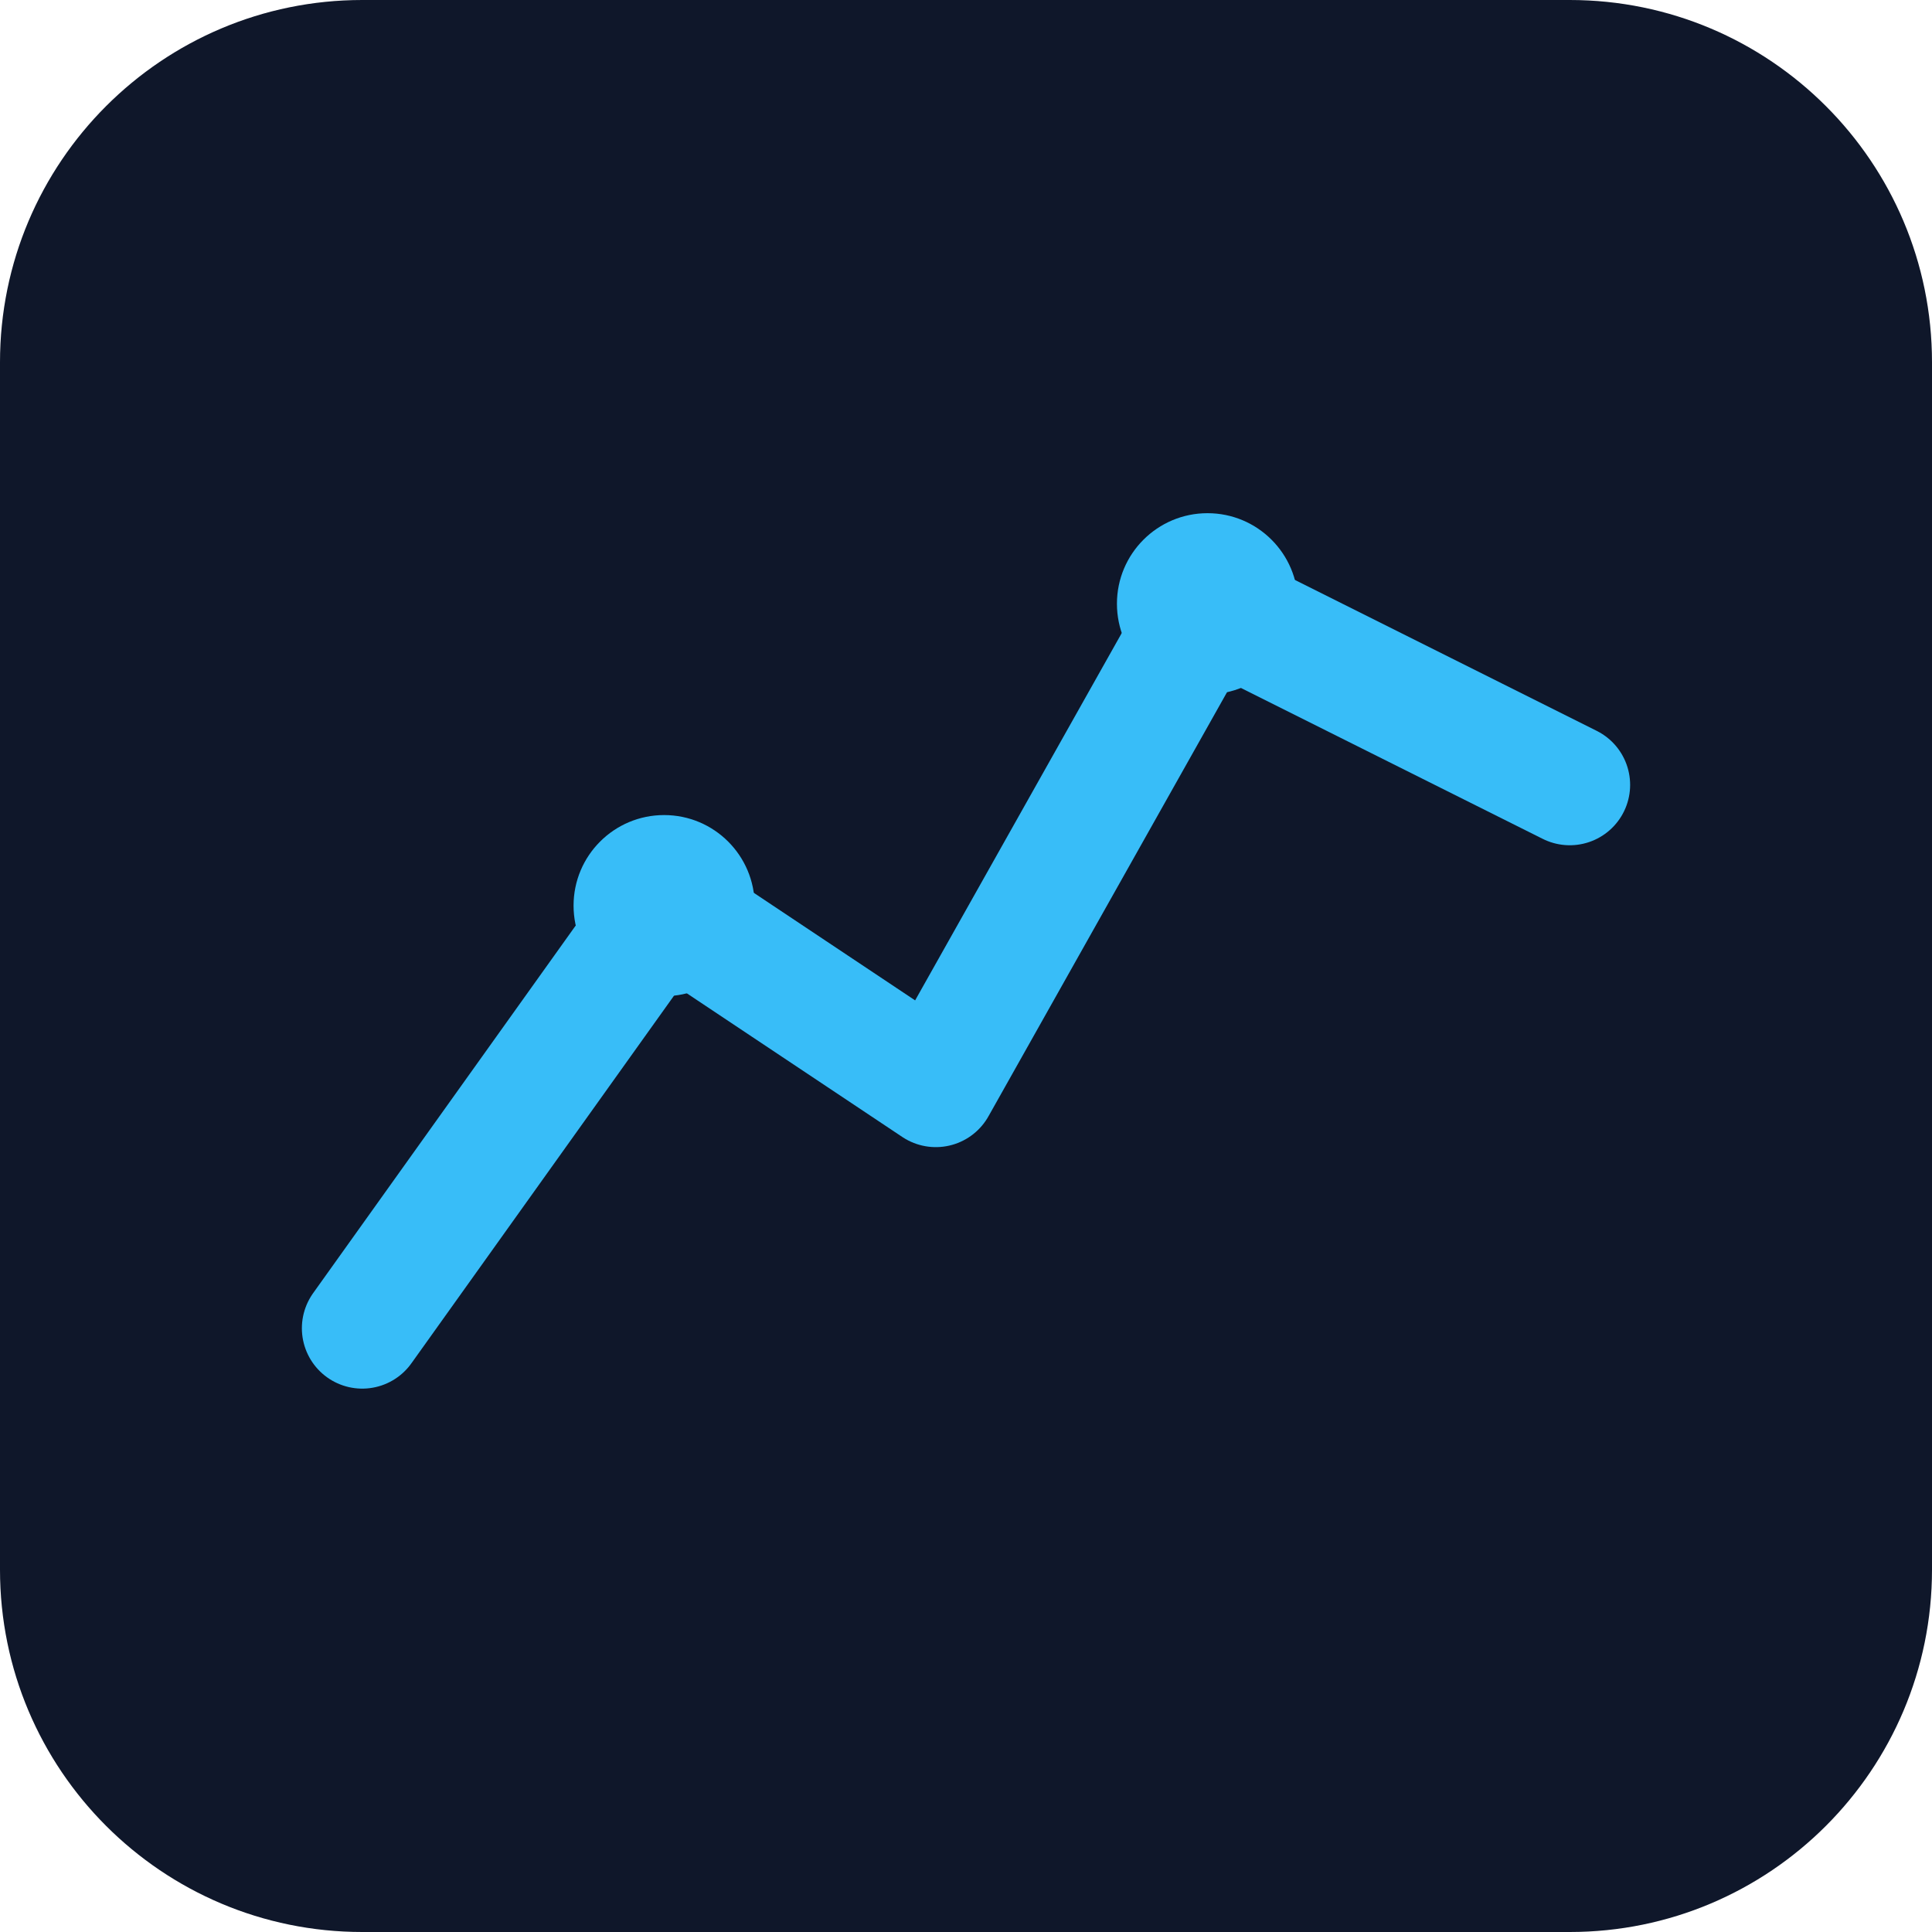
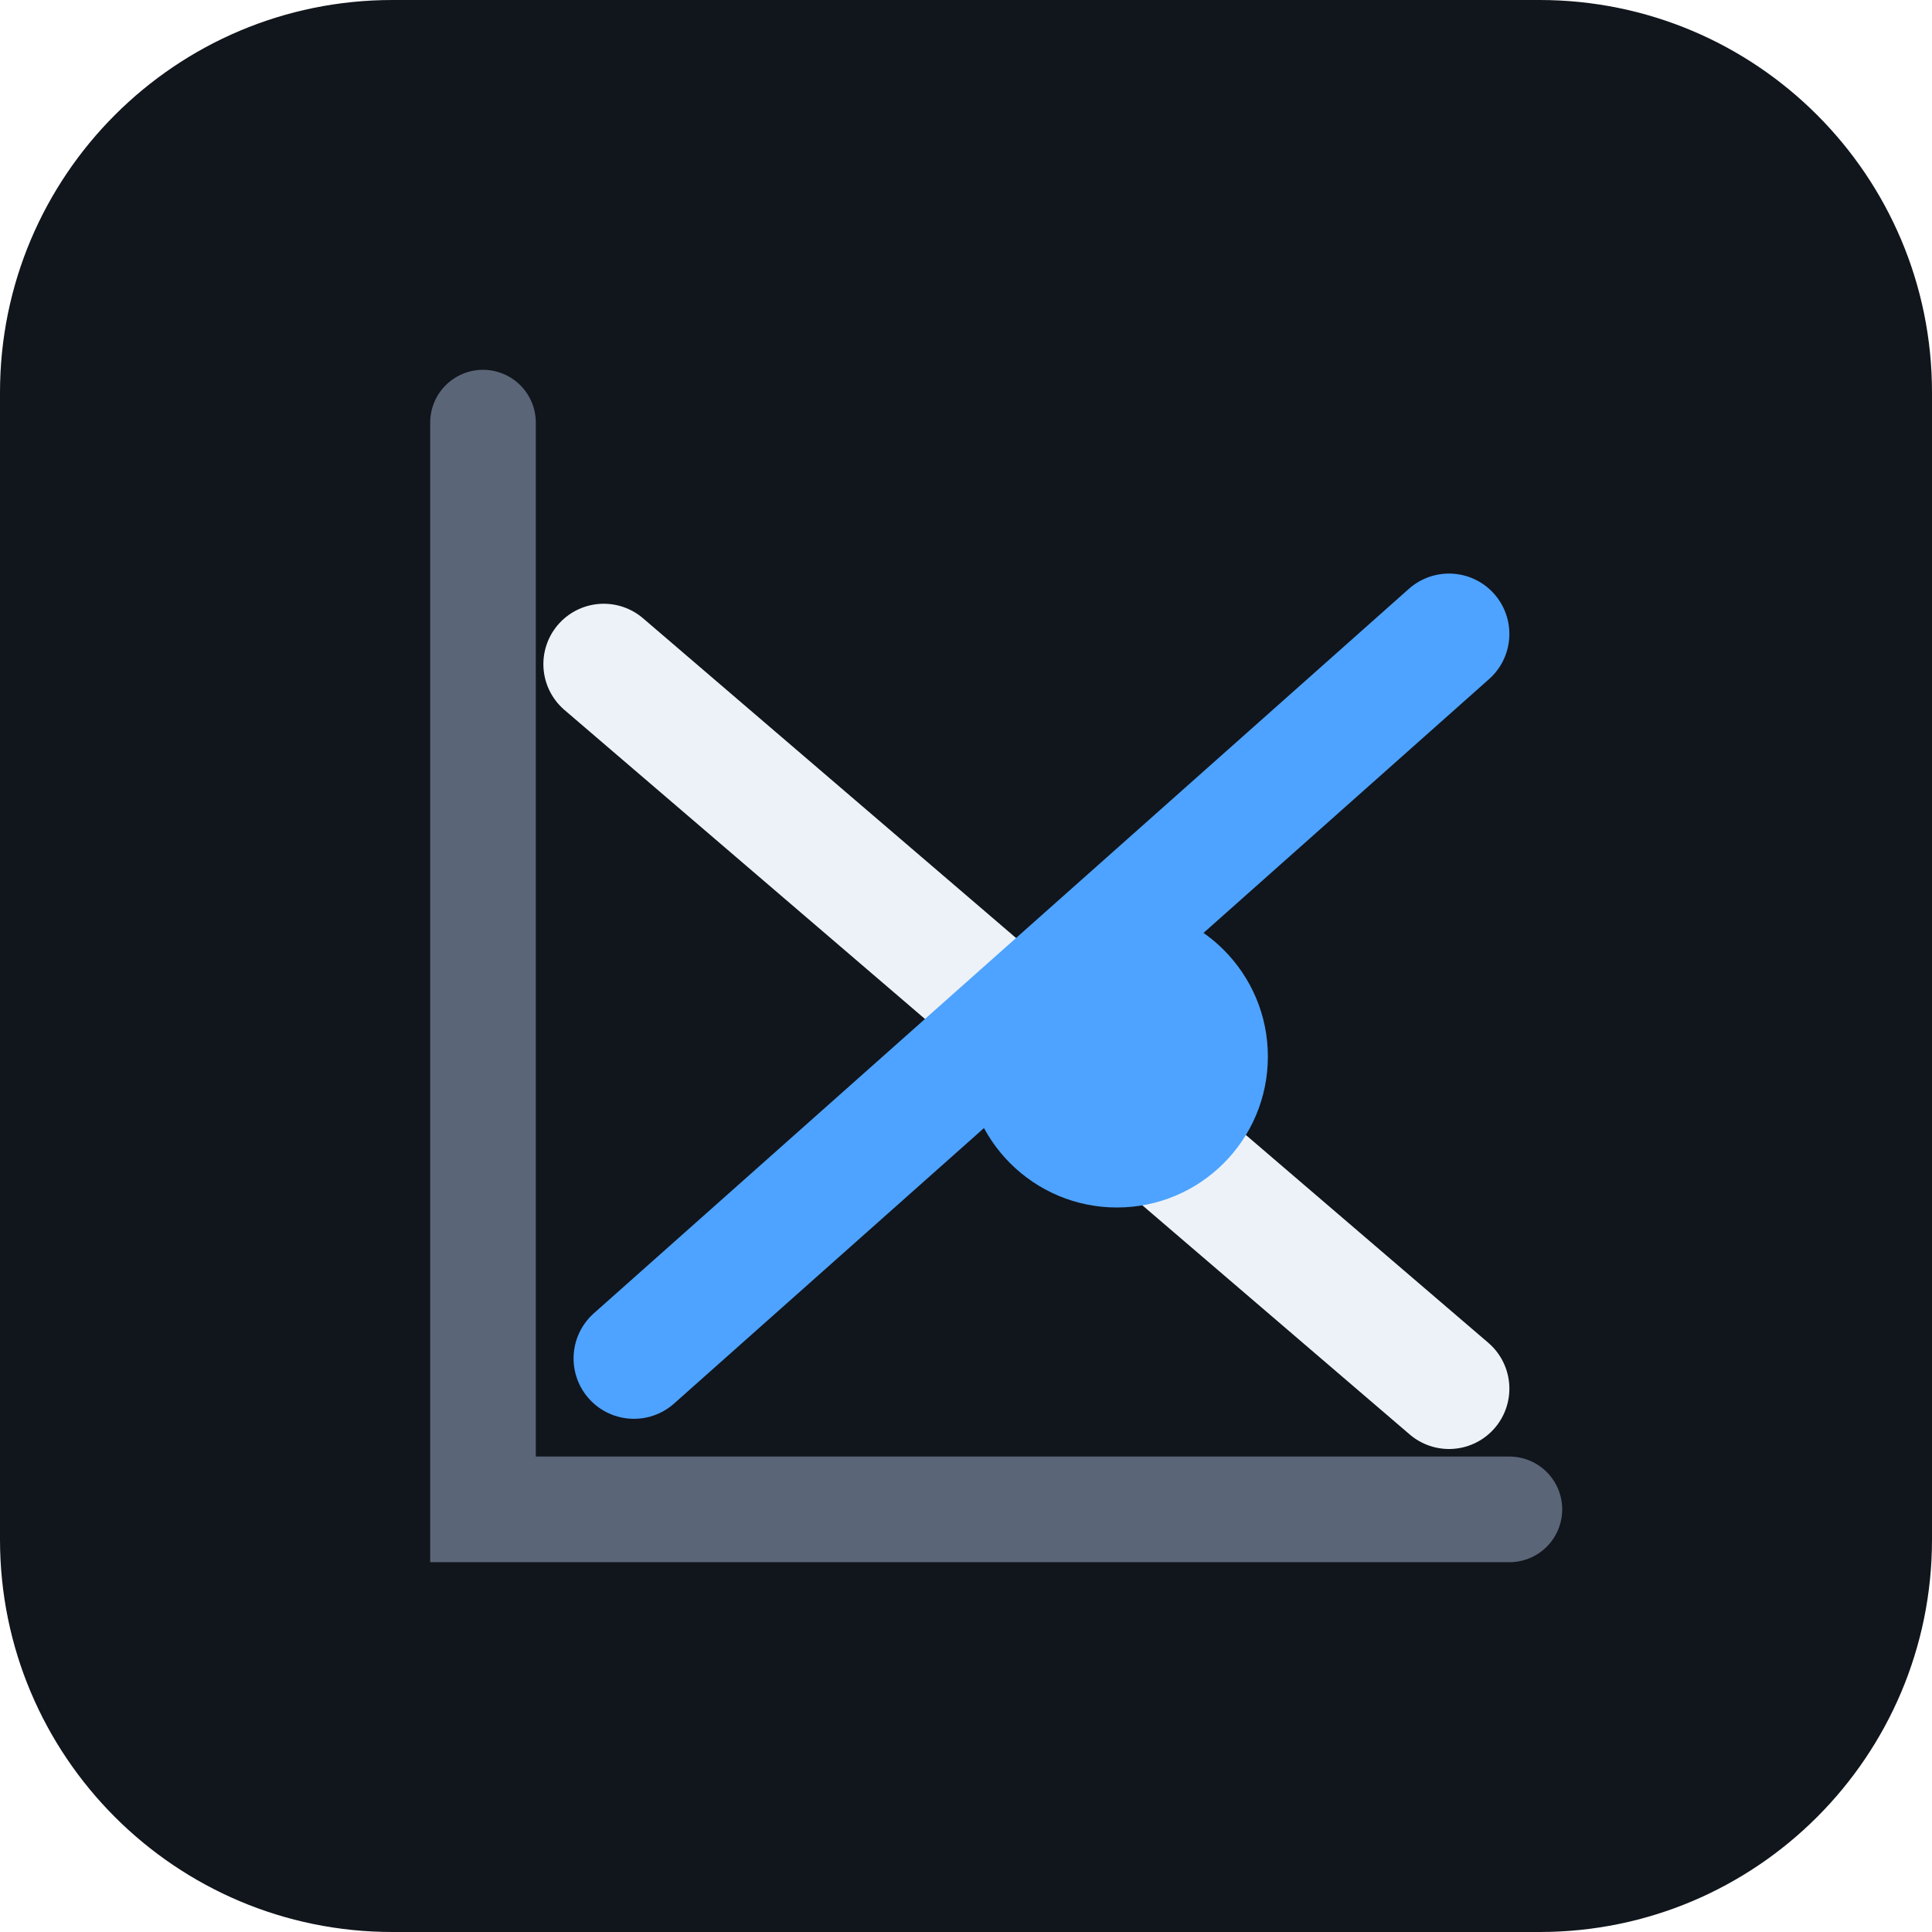
<svg xmlns="http://www.w3.org/2000/svg" viewBox="0 0 64 64" role="img" aria-label="MacroEconomics">
-   <rect width="64" height="64" rx="12" fill="#0f172a" />
-   <path d="M12 44 L22 30 L31 36 L40 20 L52 26" fill="none" stroke="#38bdf8" stroke-width="4" stroke-linecap="round" stroke-linejoin="round" />
-   <circle cx="22" cy="30" r="3" fill="#38bdf8" />
-   <circle cx="40" cy="20" r="3" fill="#38bdf8" />
+   <rect width="64" height="64" rx="13" fill="#11151c" />
+   <path d="M16 14v36h34" fill="none" stroke="#5a6577" stroke-width="3.5" stroke-linecap="round" />
+   <path d="M20 22 48 46" fill="none" stroke="#edf2f8" stroke-width="4" stroke-linecap="round" />
+   <path d="M21 45 48 21" fill="none" stroke="#4da3ff" stroke-width="4" stroke-linecap="round" />
+   <circle cx="37" cy="35" r="5" fill="#4da3ff" />
</svg>
